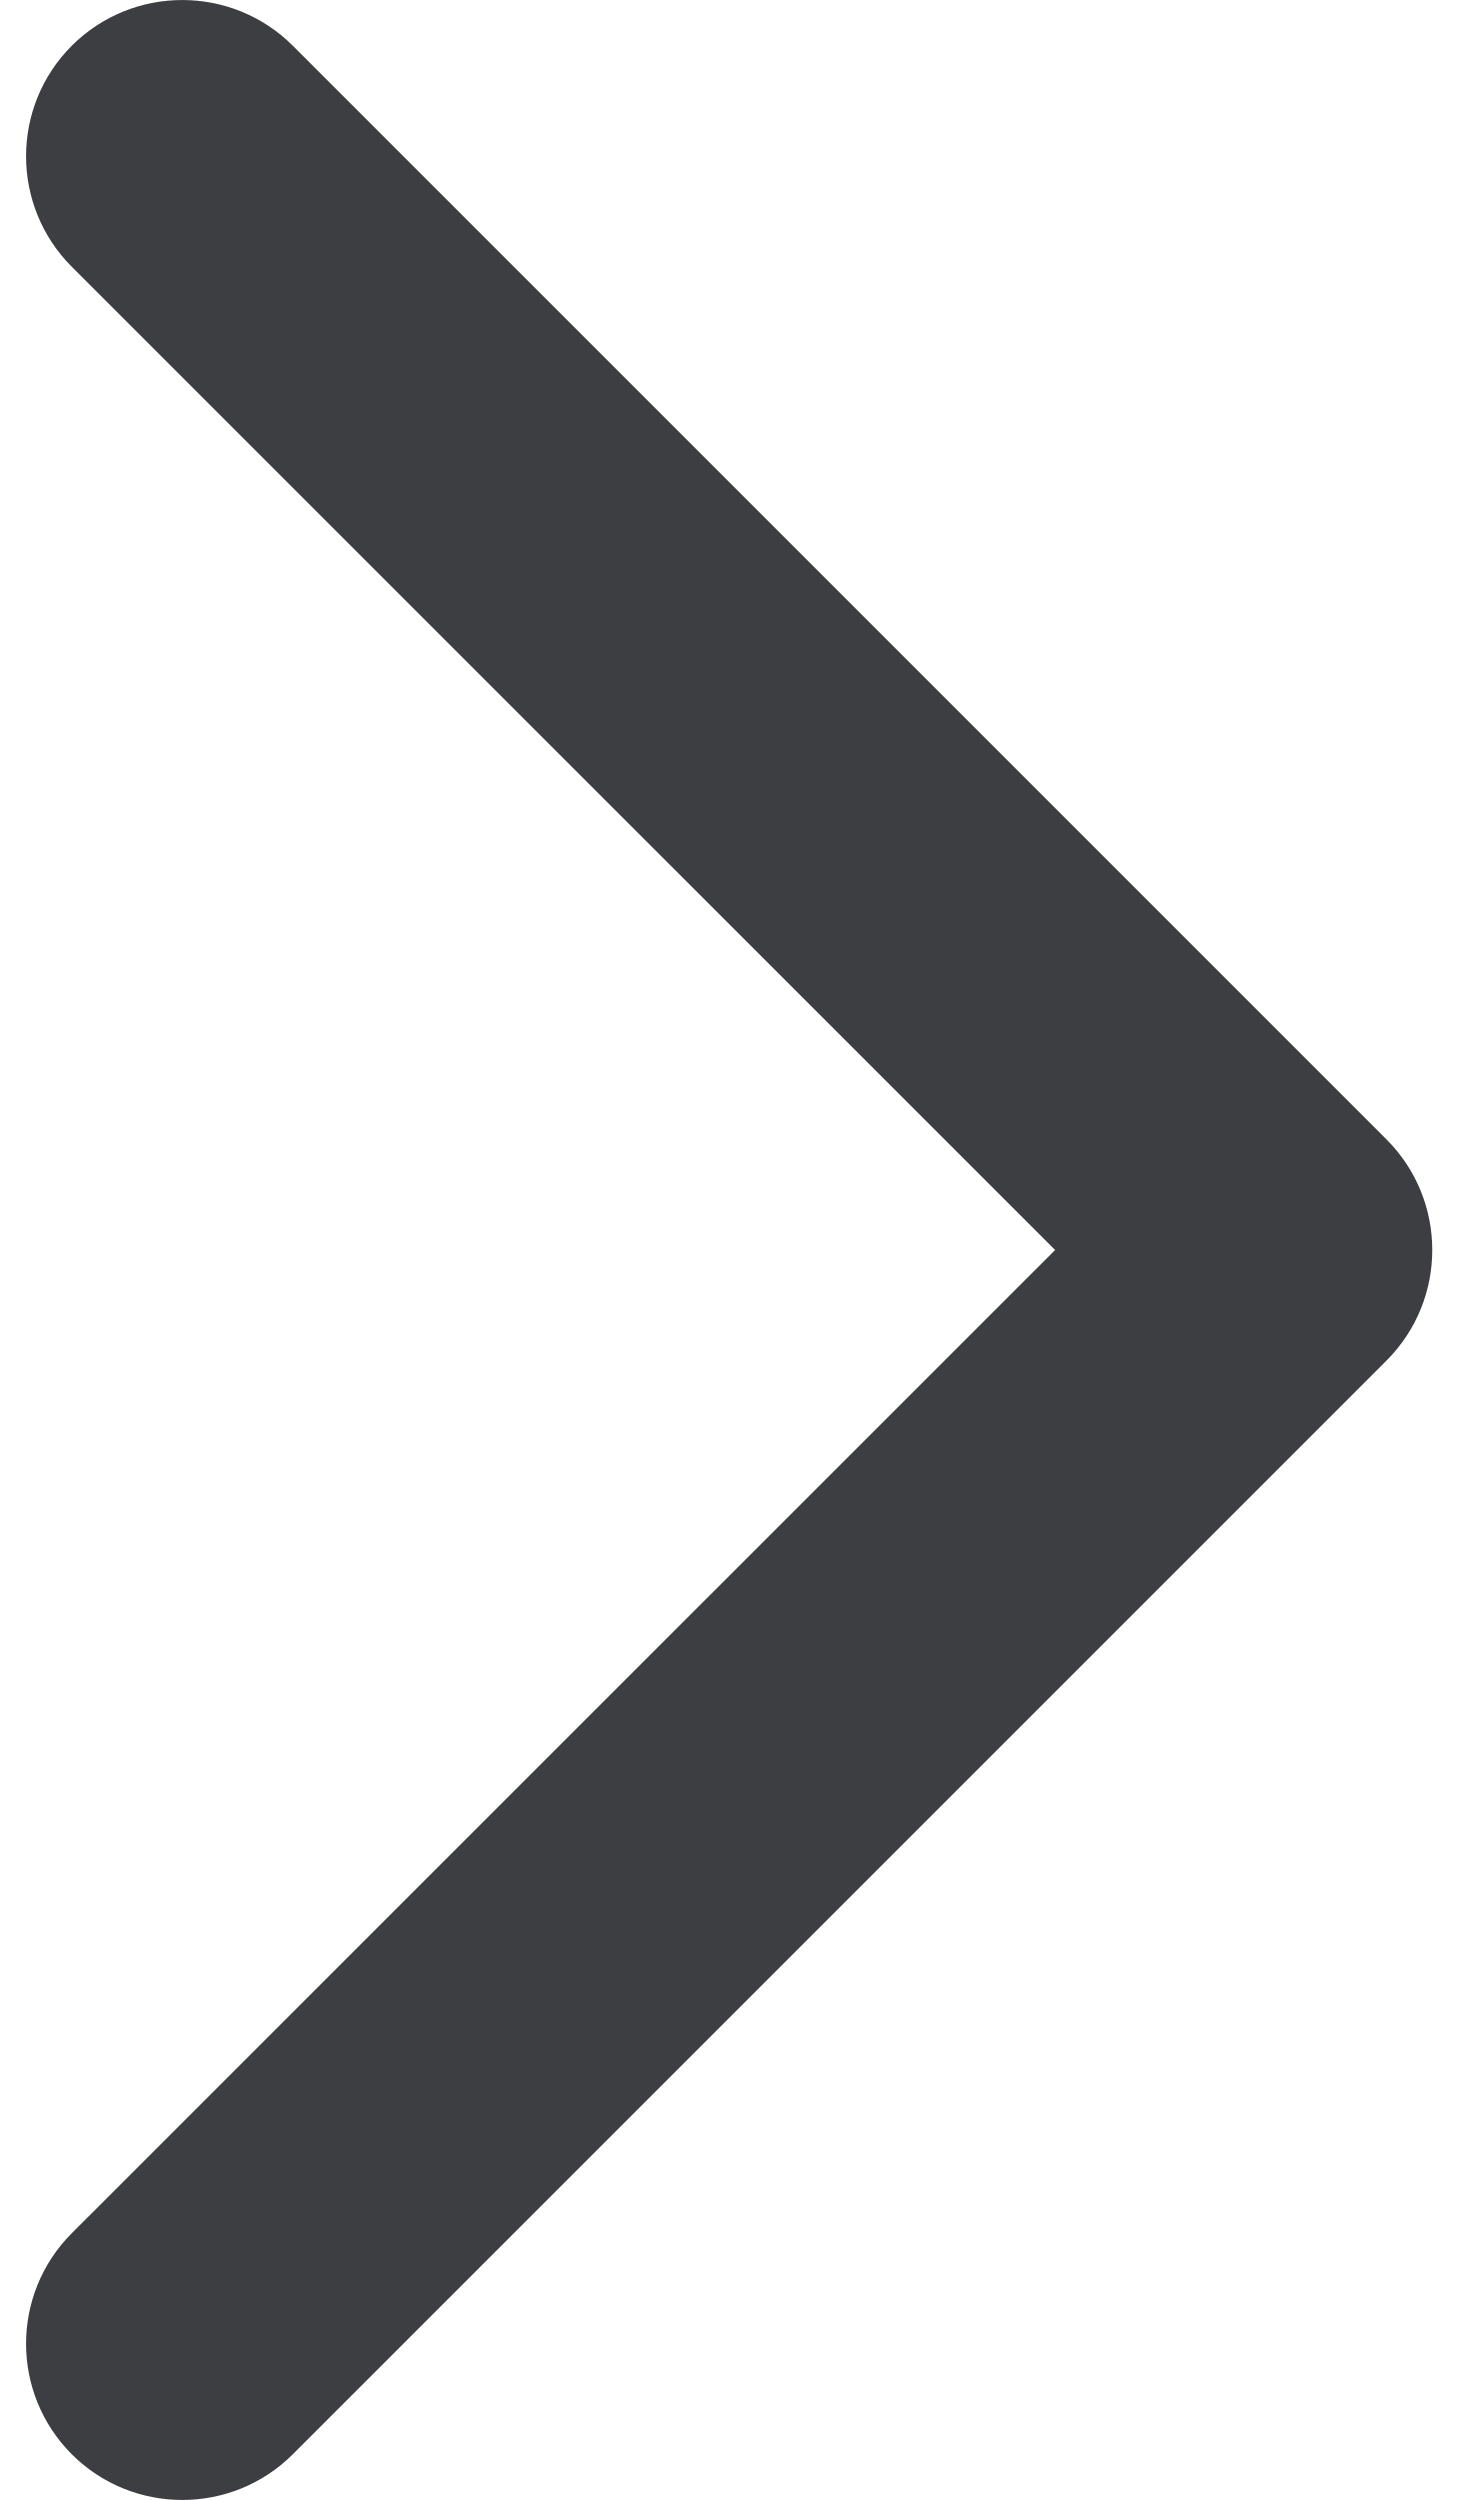
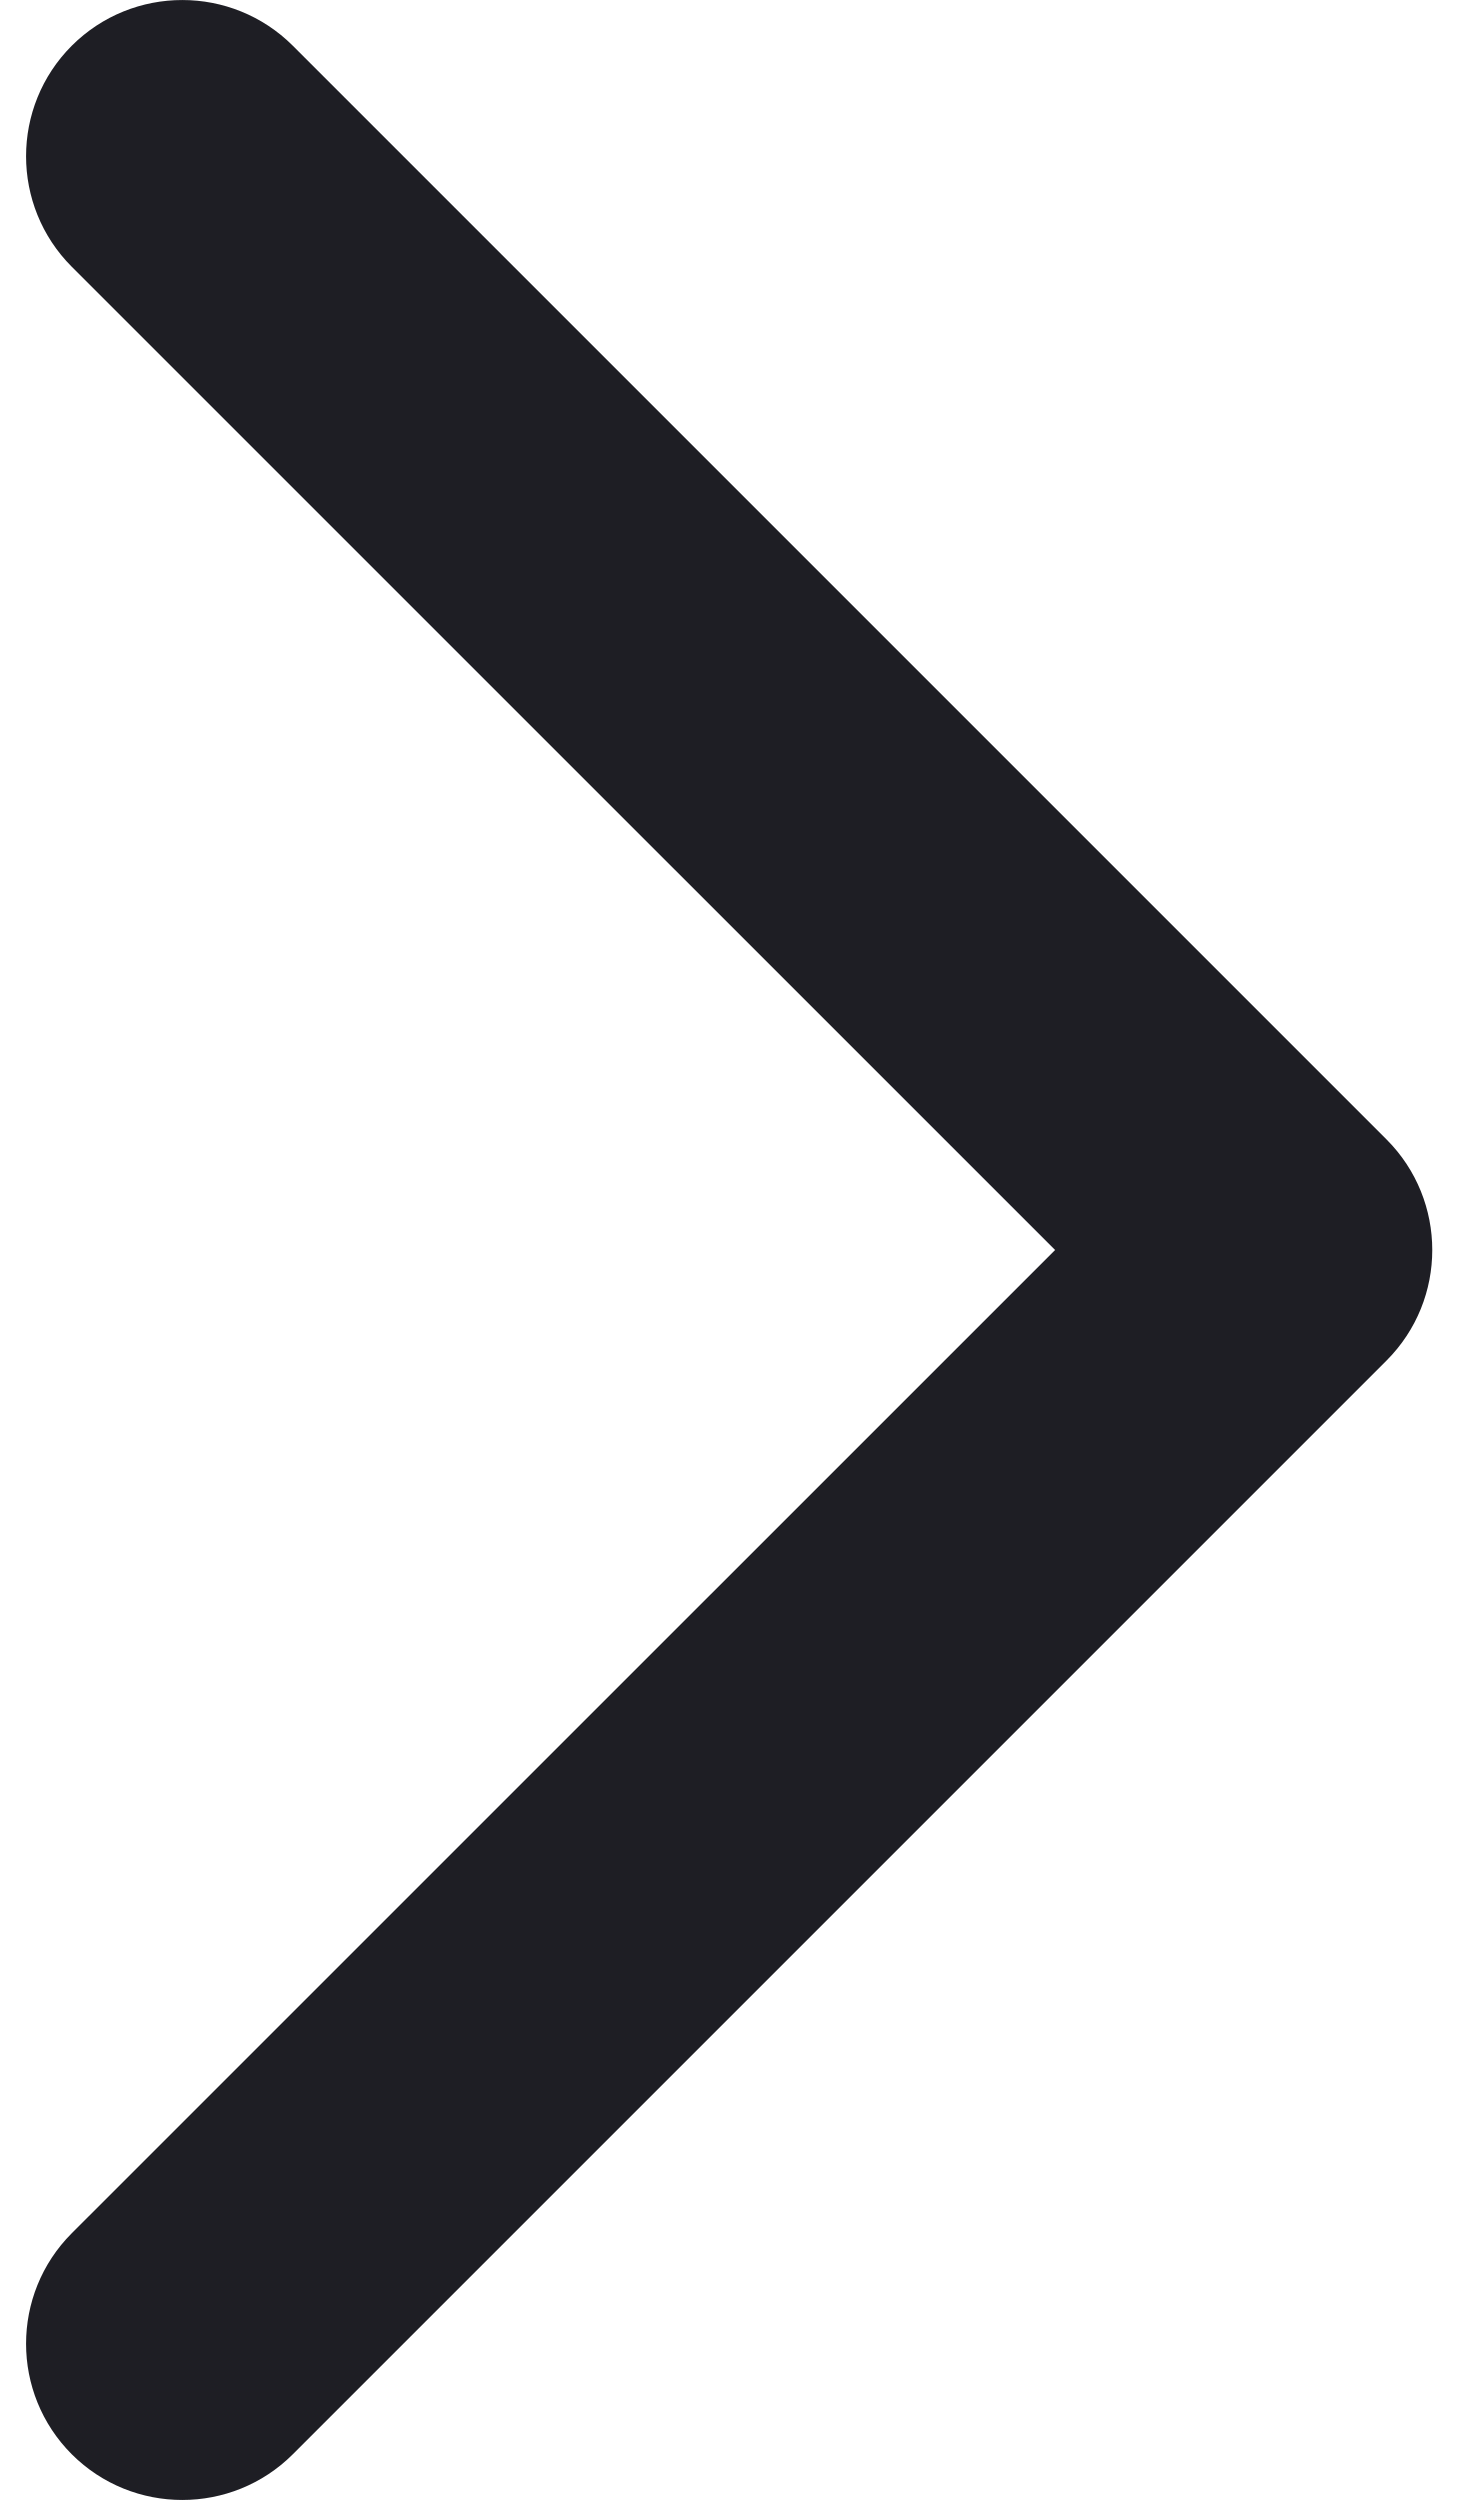
<svg xmlns="http://www.w3.org/2000/svg" id="meteor-icon-kit__solid-chevron-right" viewBox="0 0 14 24" fill="none">
-   <path fill-rule="evenodd" clip-rule="evenodd" d="M10.129 12L0.689 2.561C0.104 1.975 0.104 1.025 0.689 0.439C1.275 -0.146 2.225 -0.146 2.811 0.439L13.311 10.939C13.896 11.525 13.896 12.475 13.311 13.061L2.811 23.561C2.225 24.146 1.275 24.146 0.689 23.561C0.104 22.975 0.104 22.025 0.689 21.439L10.129 12z" fill="#3D3E42" />
+   <path fill-rule="evenodd" clip-rule="evenodd" d="M10.129 12L0.689 2.561C0.104 1.975 0.104 1.025 0.689 0.439C1.275 -0.146 2.225 -0.146 2.811 0.439L13.311 10.939C13.896 11.525 13.896 12.475 13.311 13.061L2.811 23.561C2.225 24.146 1.275 24.146 0.689 23.561C0.104 22.975 0.104 22.025 0.689 21.439L10.129 12z" fill="#1E1E24" />
</svg>
